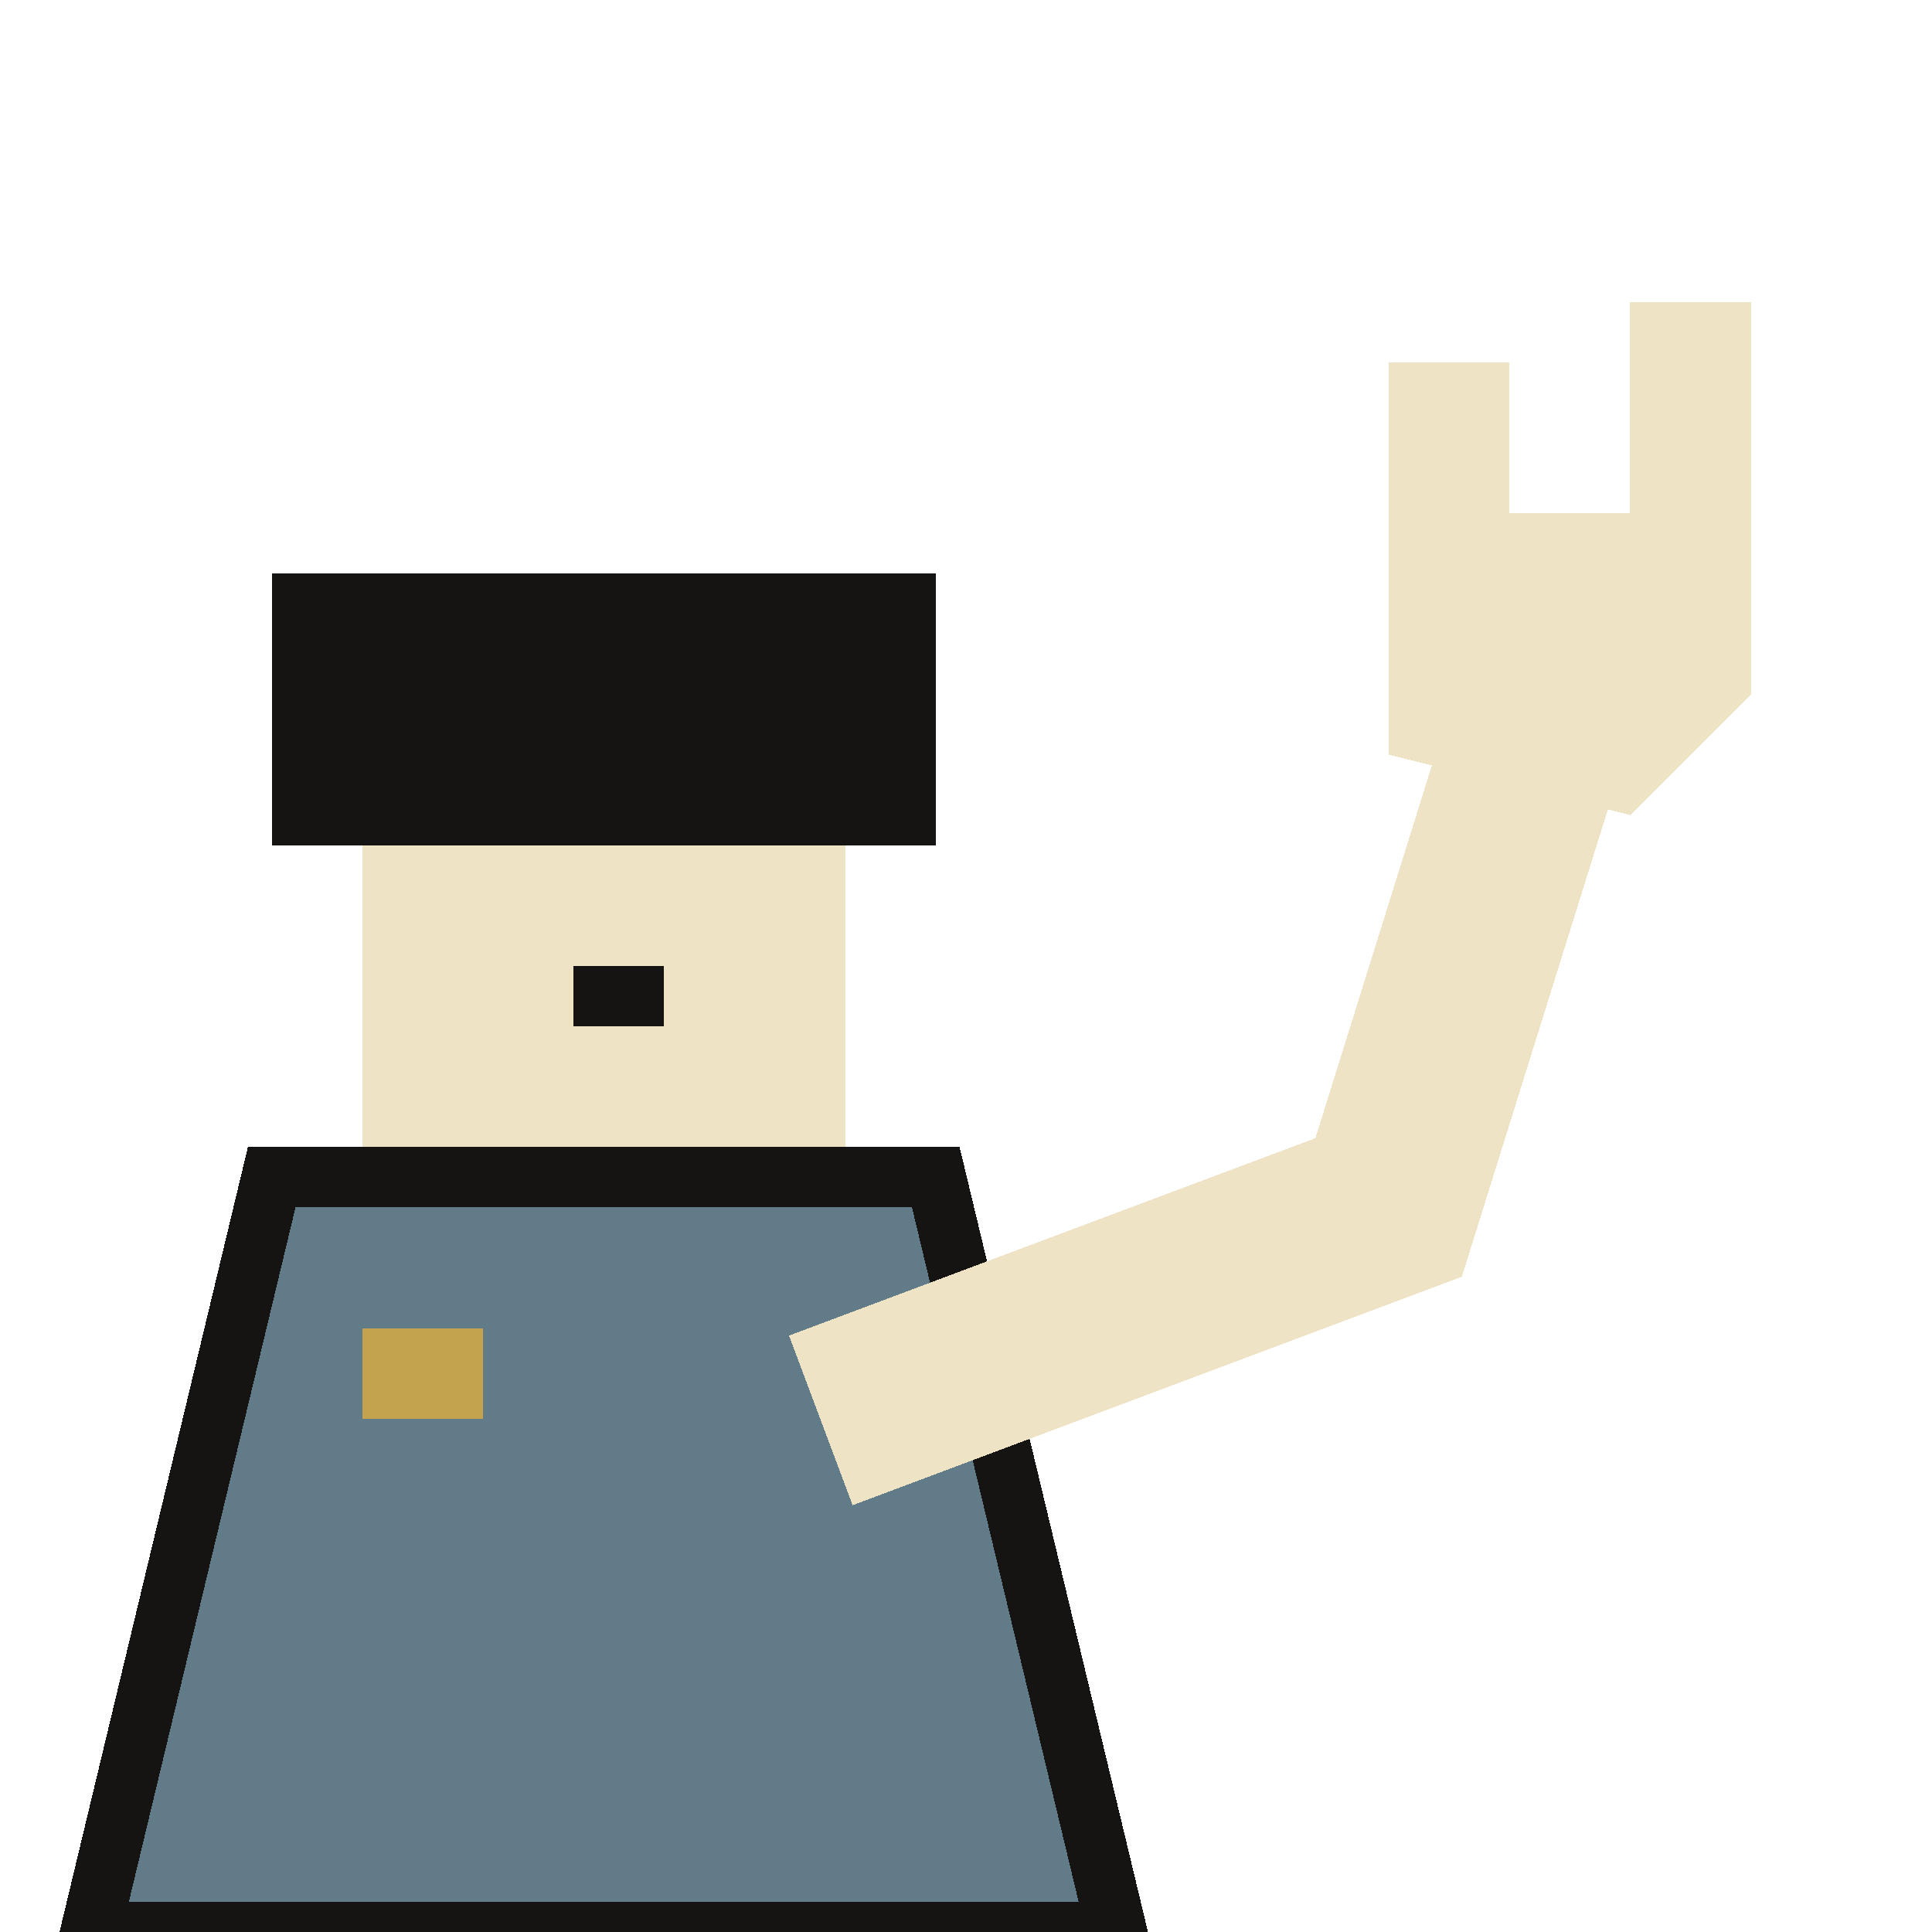
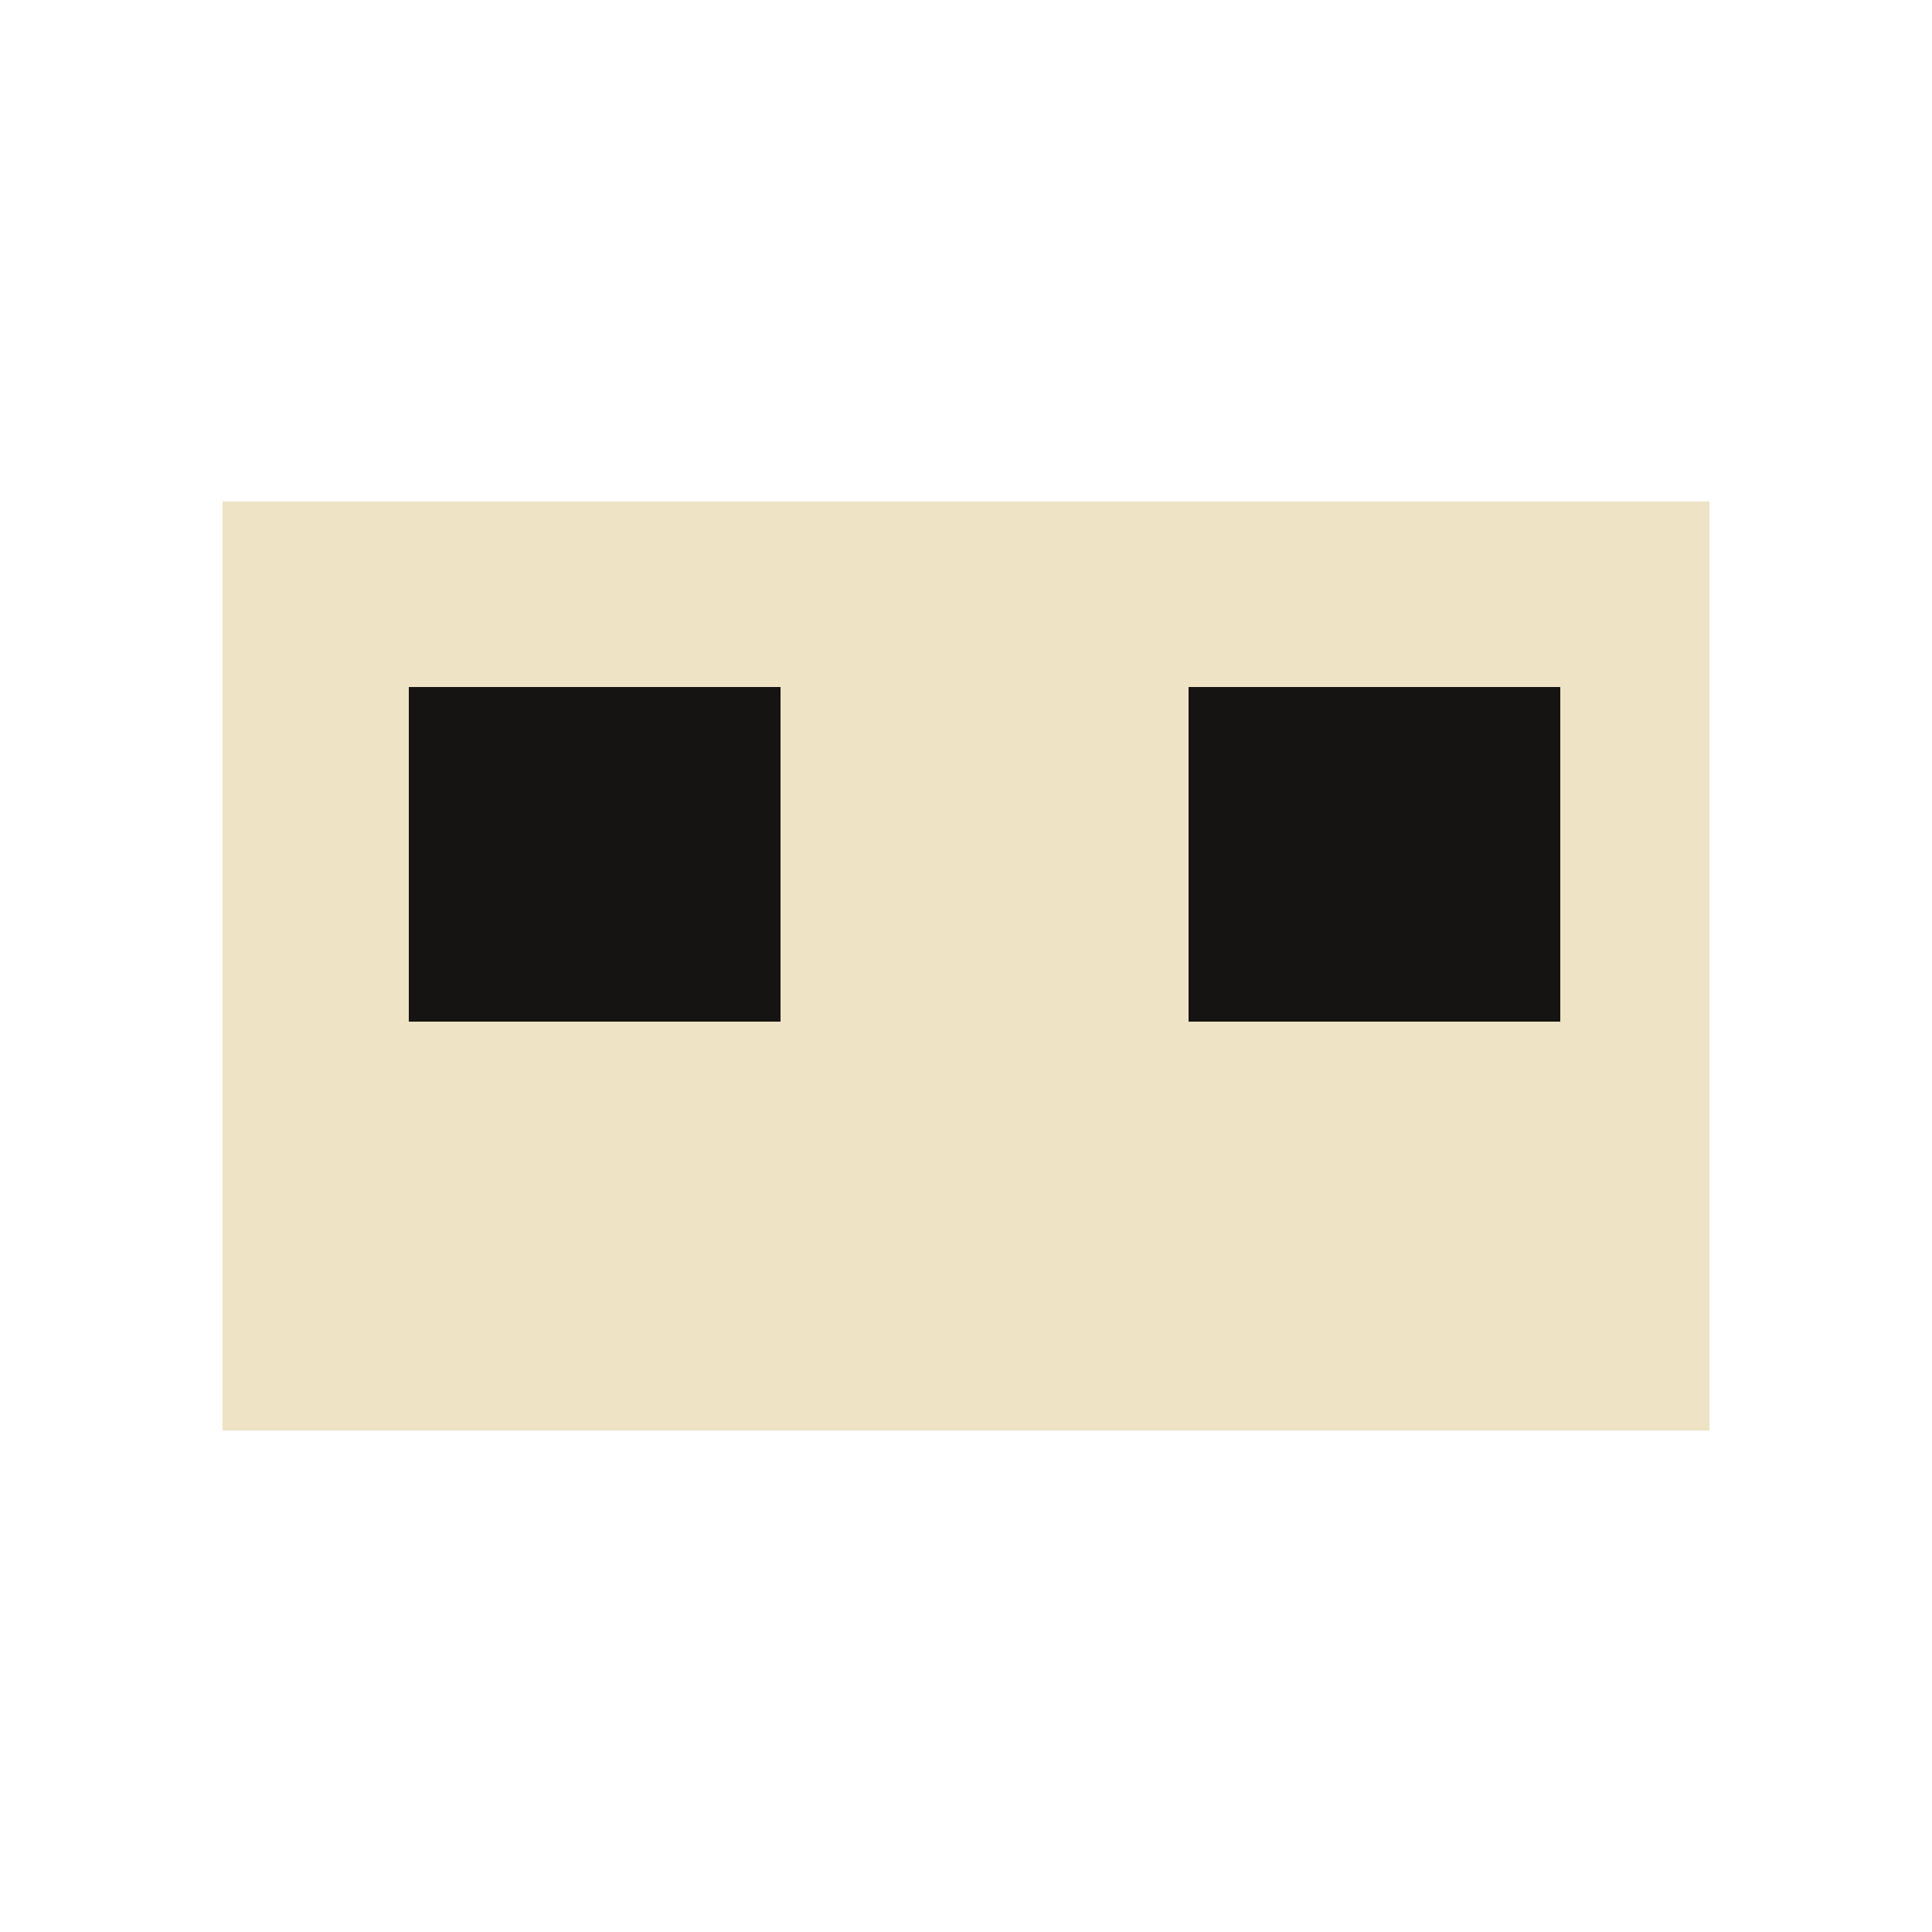
<svg xmlns="http://www.w3.org/2000/svg" width="64" height="64" viewBox="0 0 64 64" shape-rendering="crispEdges" stroke-linejoin="miter" stroke-linecap="square">
-   <rect x="12" y="22" width="16" height="18" fill="#eee3c5" />
-   <rect x="9" y="19" width="22" height="9" fill="#151412" />
-   <path d="M9 39 H31 L37 64 H3 Z" fill="#627b88" stroke="#151412" stroke-width="2" />
-   <path d="M30 46 L46 40 L51 24" fill="none" stroke="#eee3c5" stroke-width="6" />
-   <path d="M46 25 V12 H50 V17 H54 V10 H58 V23 L54 27 Z" fill="#eee3c5" />
-   <rect x="19" y="32" width="3" height="2" fill="#151412" />
-   <rect x="12" y="44" width="4" height="3" fill="#c4a34f" />
+   <g transform="translate(32 32) scale(12.308) translate(-4.5 -3.25)">
+     <rect x="2.5" y="2" width="4" height="2.5" fill="#eee3c5" />
+     <rect x="3" y="2.5" width="1" height="0.9" fill="#151412" />
+     <rect x="5.1" y="2.5" width="1" height="0.9" fill="#151412" />
+   </g>
</svg>
